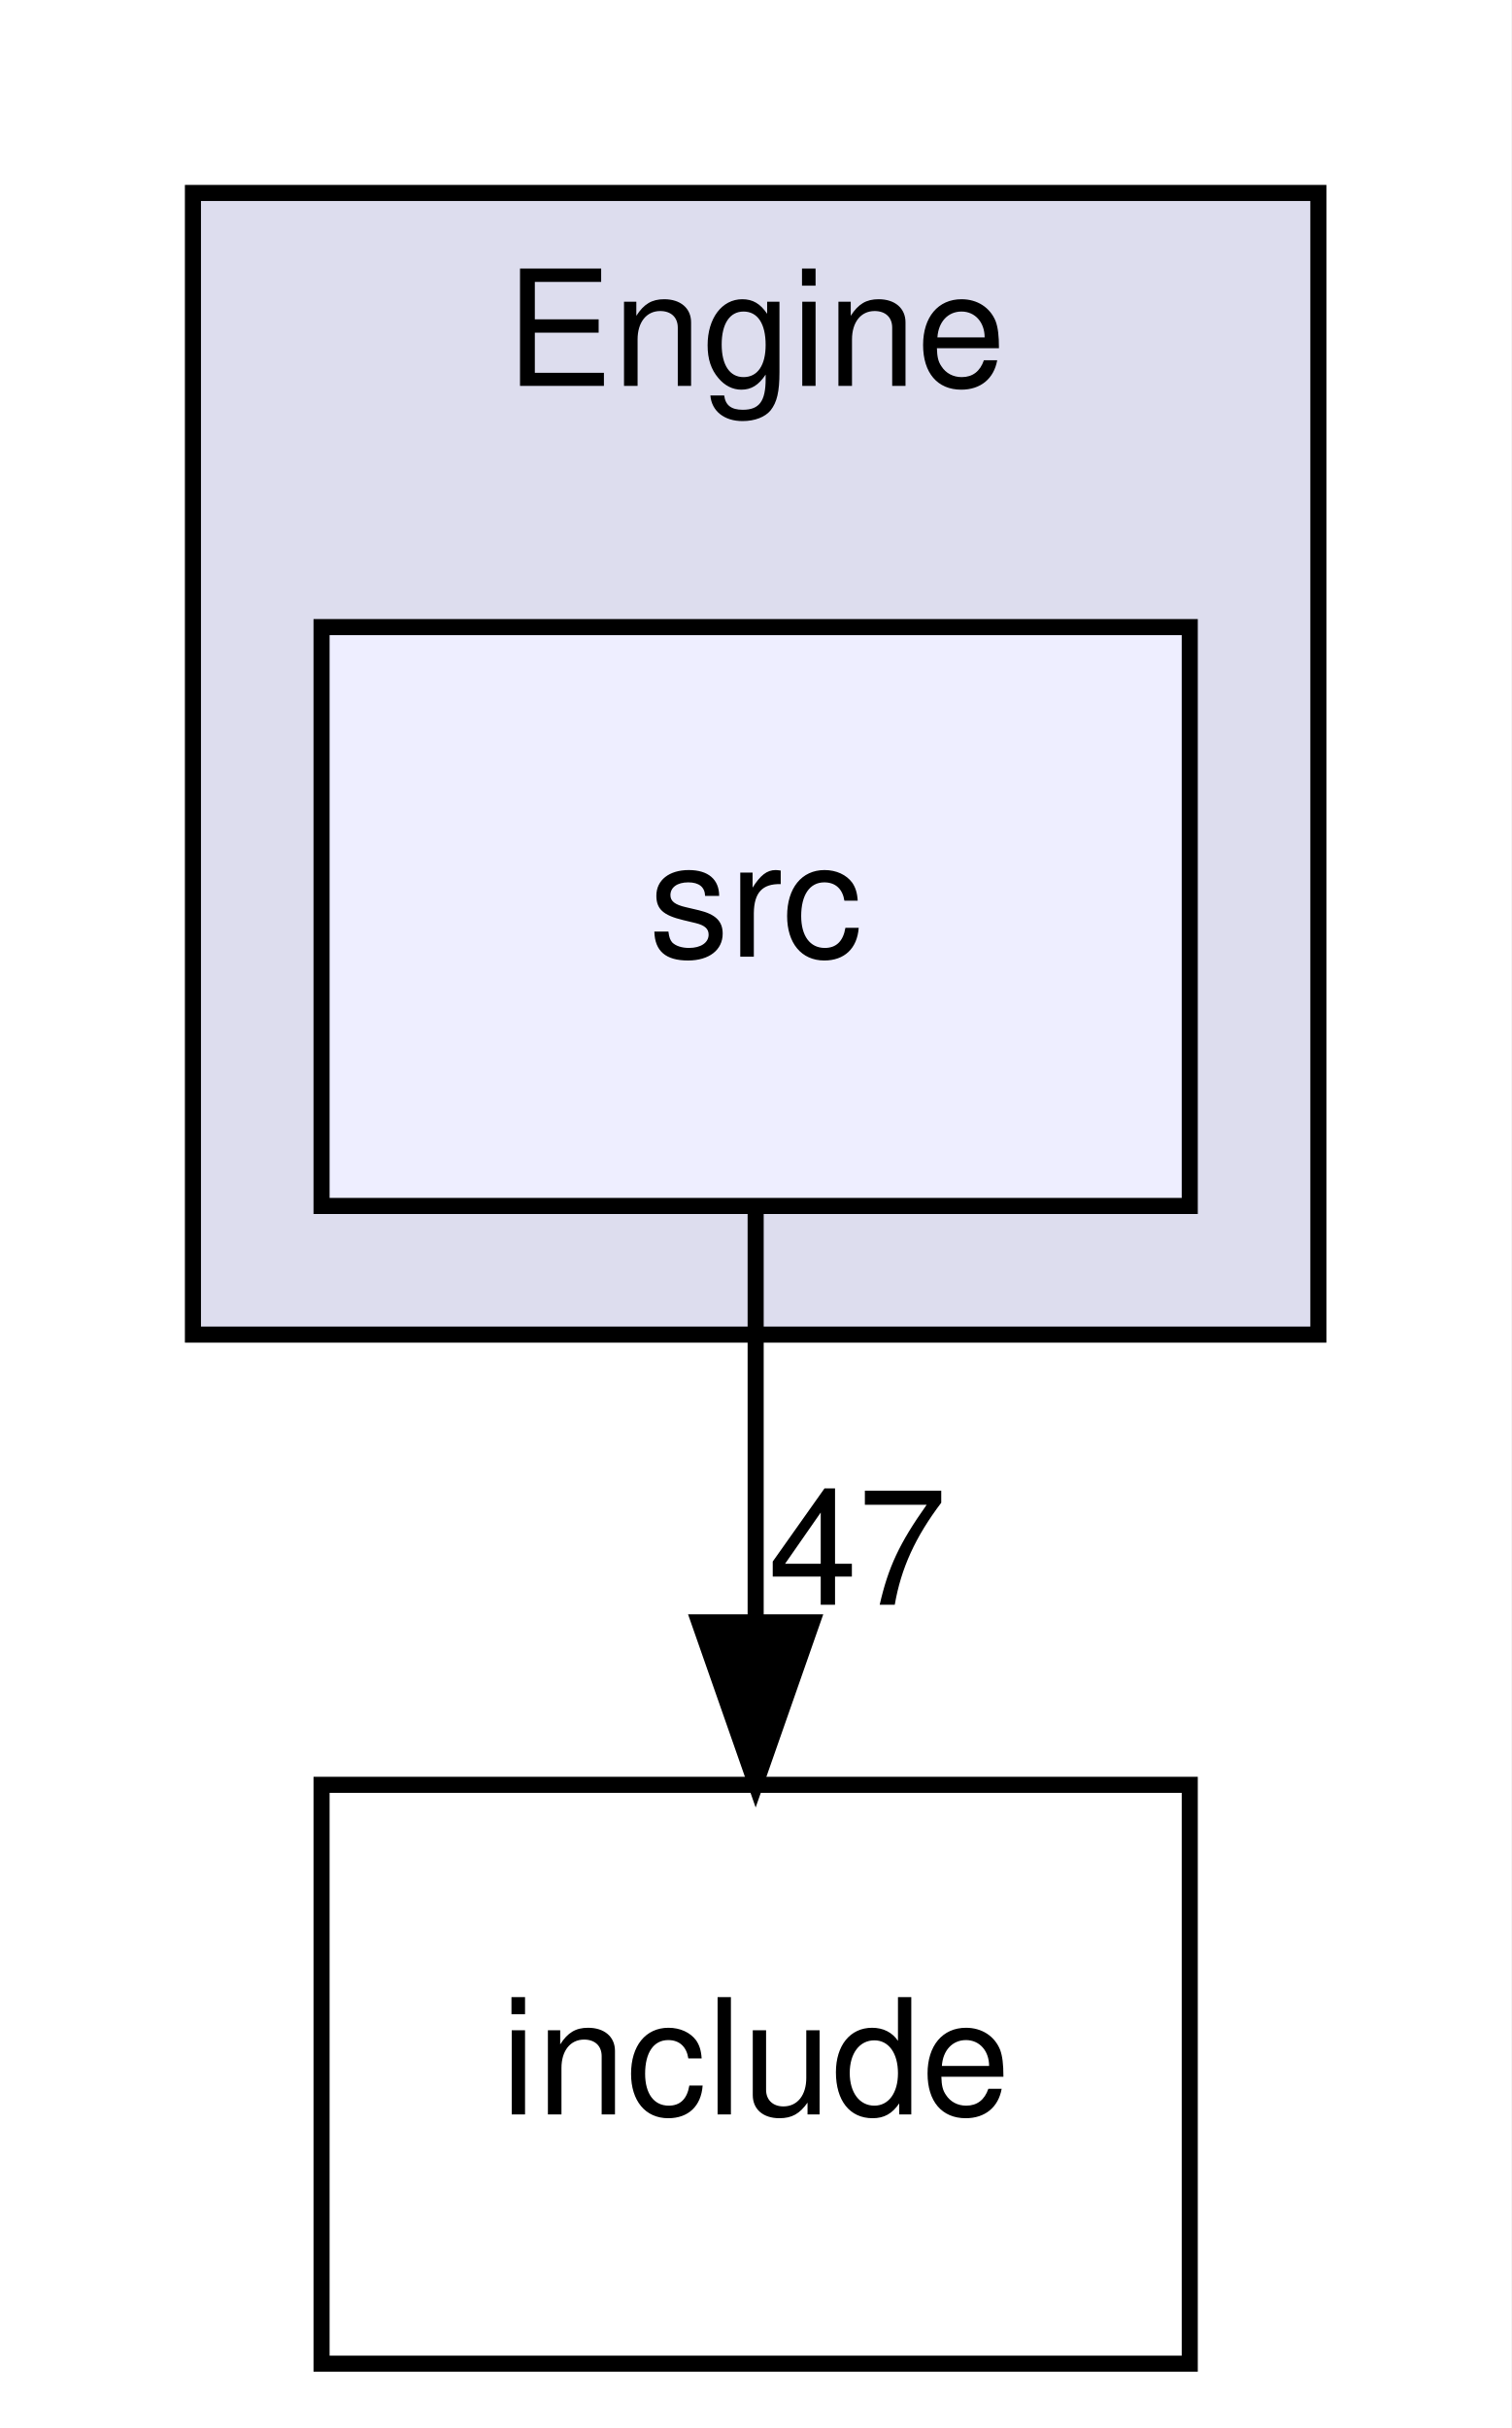
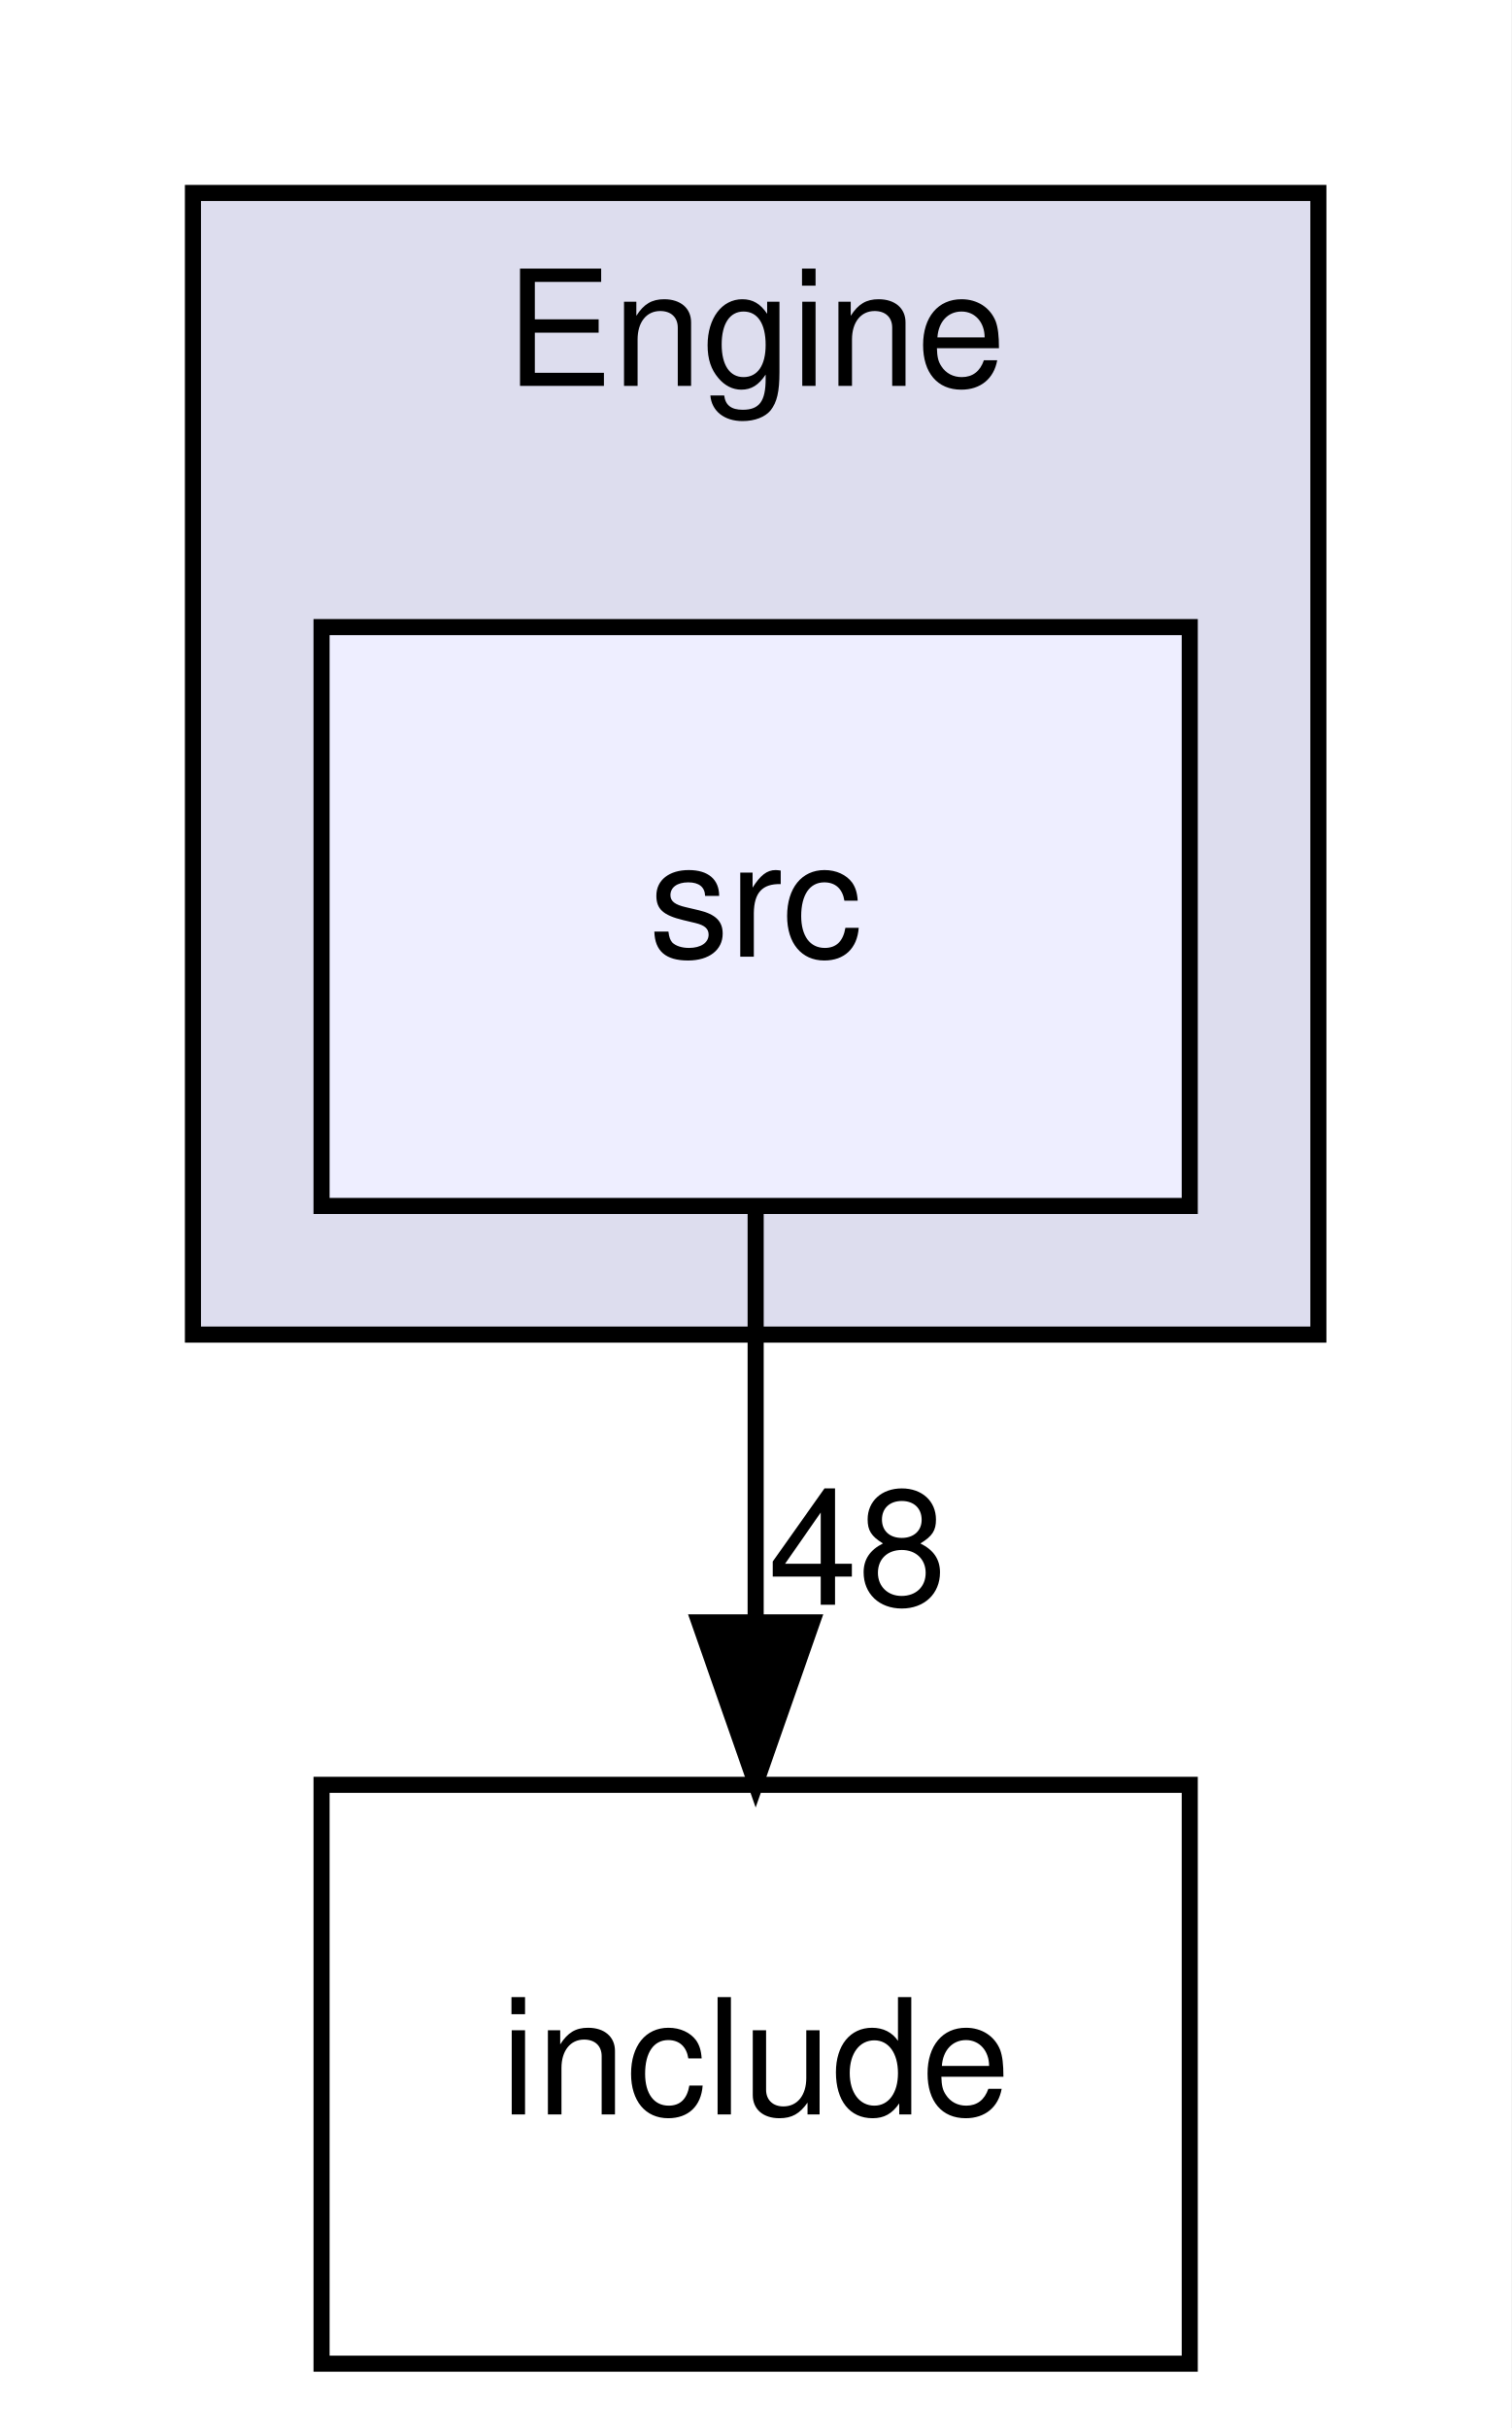
<svg xmlns="http://www.w3.org/2000/svg" xmlns:xlink="http://www.w3.org/1999/xlink" width="94pt" height="151pt" viewBox="0.00 0.00 94.00 151.00">
  <g id="graph0" class="graph" transform="scale(1 1) rotate(0) translate(4 147)">
    <polygon fill="white" stroke="none" points="-4,4 -4,-147 90,-147 90,4 -4,4" />
    <g id="clust1" class="cluster">
      <g id="a_clust1">
        <a xlink:href="dir_0b6ee6e7e9547e675db4add2e5de97da.html" target="_top" xlink:title="Engine">
          <polygon fill="#ddddee" stroke="black" points="8,-64 8,-135 78,-135 78,-64 8,-64" />
          <text text-anchor="middle" x="43" y="-123" font-family="Helvetica,sans-Serif" font-size="10.00">Engine</text>
        </a>
      </g>
    </g>
    <g id="node1" class="node">
      <g id="a_node1">
        <a xlink:href="dir_b6dc9fbf5fd229481ae647194eb362ed.html" target="_top" xlink:title="src">
          <polygon fill="#eeeeff" stroke="black" points="70,-108 16,-108 16,-72 70,-72 70,-108" />
          <text text-anchor="middle" x="43" y="-87.5" font-family="Helvetica,sans-Serif" font-size="10.00">src</text>
        </a>
      </g>
    </g>
    <g id="node2" class="node">
      <g id="a_node2">
        <a xlink:href="dir_1dfe4a86cee15d5d6902f8c724dcf913.html" target="_top" xlink:title="include">
          <polygon fill="none" stroke="black" points="70,-36 16,-36 16,-0 70,-0 70,-36" />
          <text text-anchor="middle" x="43" y="-15.5" font-family="Helvetica,sans-Serif" font-size="10.00">include</text>
        </a>
      </g>
    </g>
    <g id="edge1" class="edge">
      <path fill="none" stroke="black" d="M43,-71.697C43,-63.983 43,-54.712 43,-46.112" />
      <polygon fill="black" stroke="black" points="46.5,-46.104 43,-36.104 39.5,-46.104 46.5,-46.104" />
      <g id="a_edge1-headlabel">
-         <a xlink:href="dir_000002_000001.html" target="_top" xlink:title="47">
-           <text text-anchor="middle" x="49.339" y="-47.199" font-family="Helvetica,sans-Serif" font-size="10.00">47</text>
+         <a xlink:href="dir_000002_000001.html" target="_top" xlink:title="48">
+           <text text-anchor="middle" x="49.339" y="-47.199" font-family="Helvetica,sans-Serif" font-size="10.00">48</text>
        </a>
      </g>
    </g>
  </g>
</svg>
